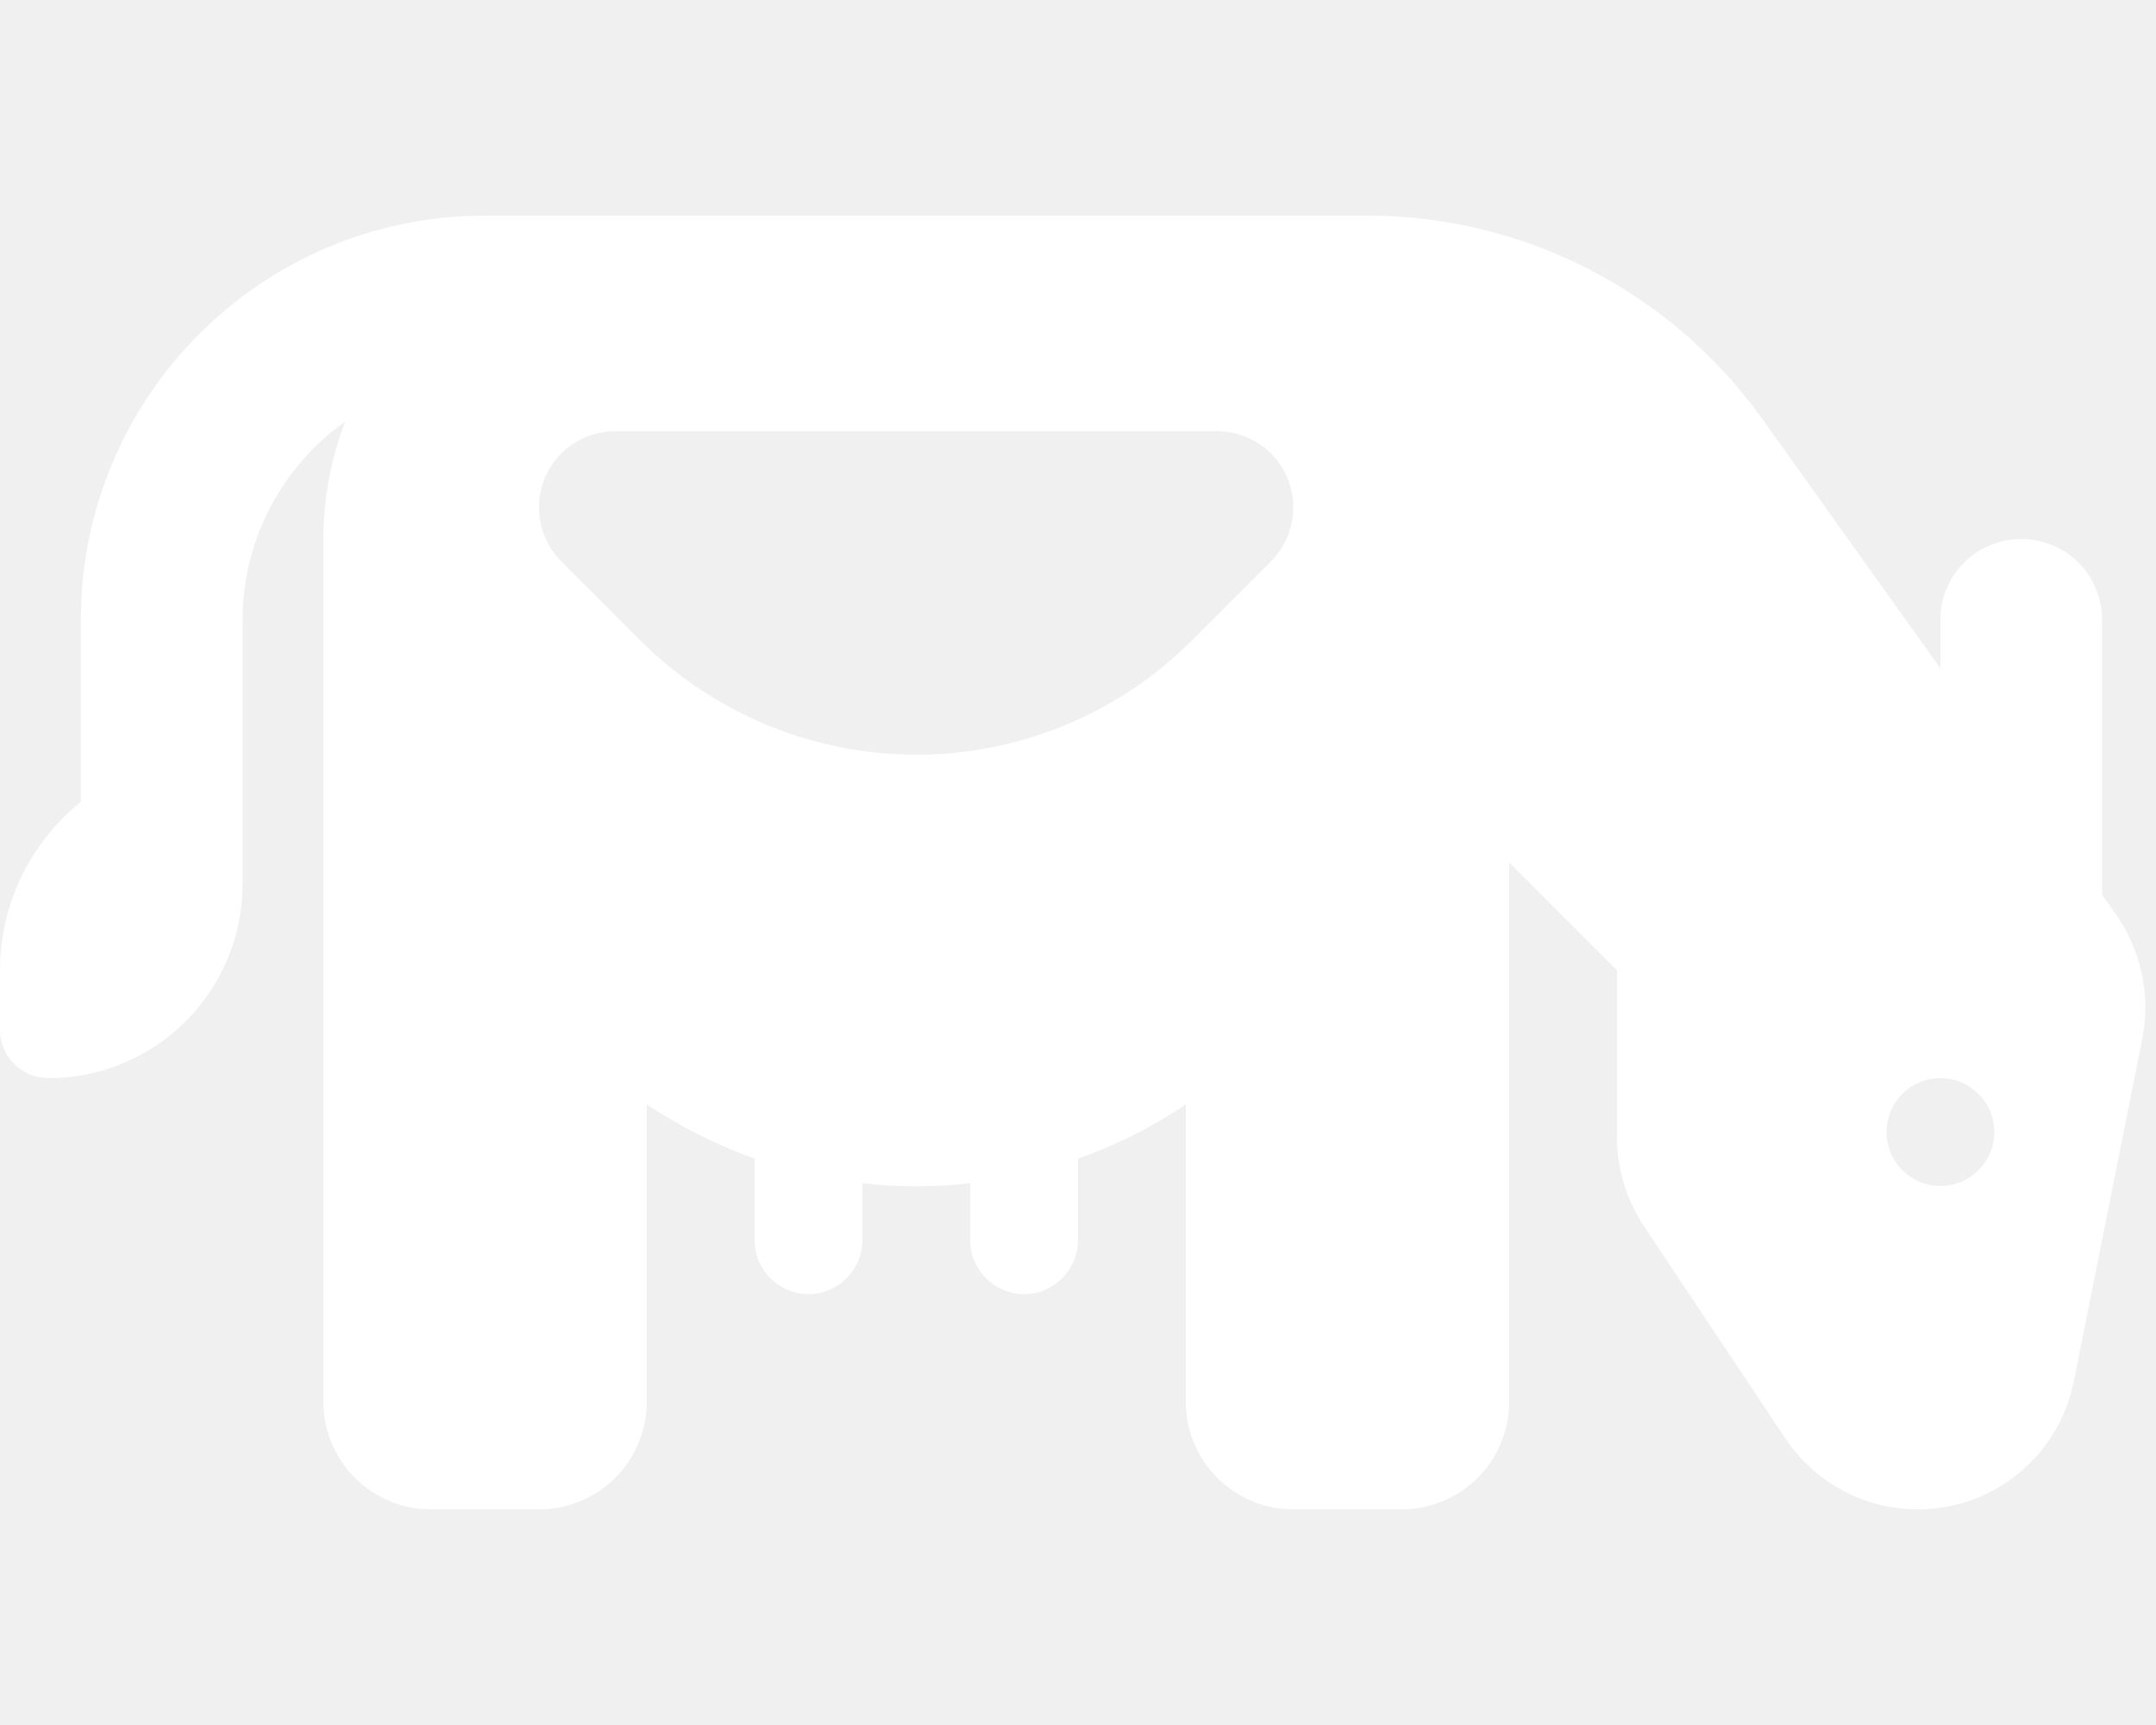
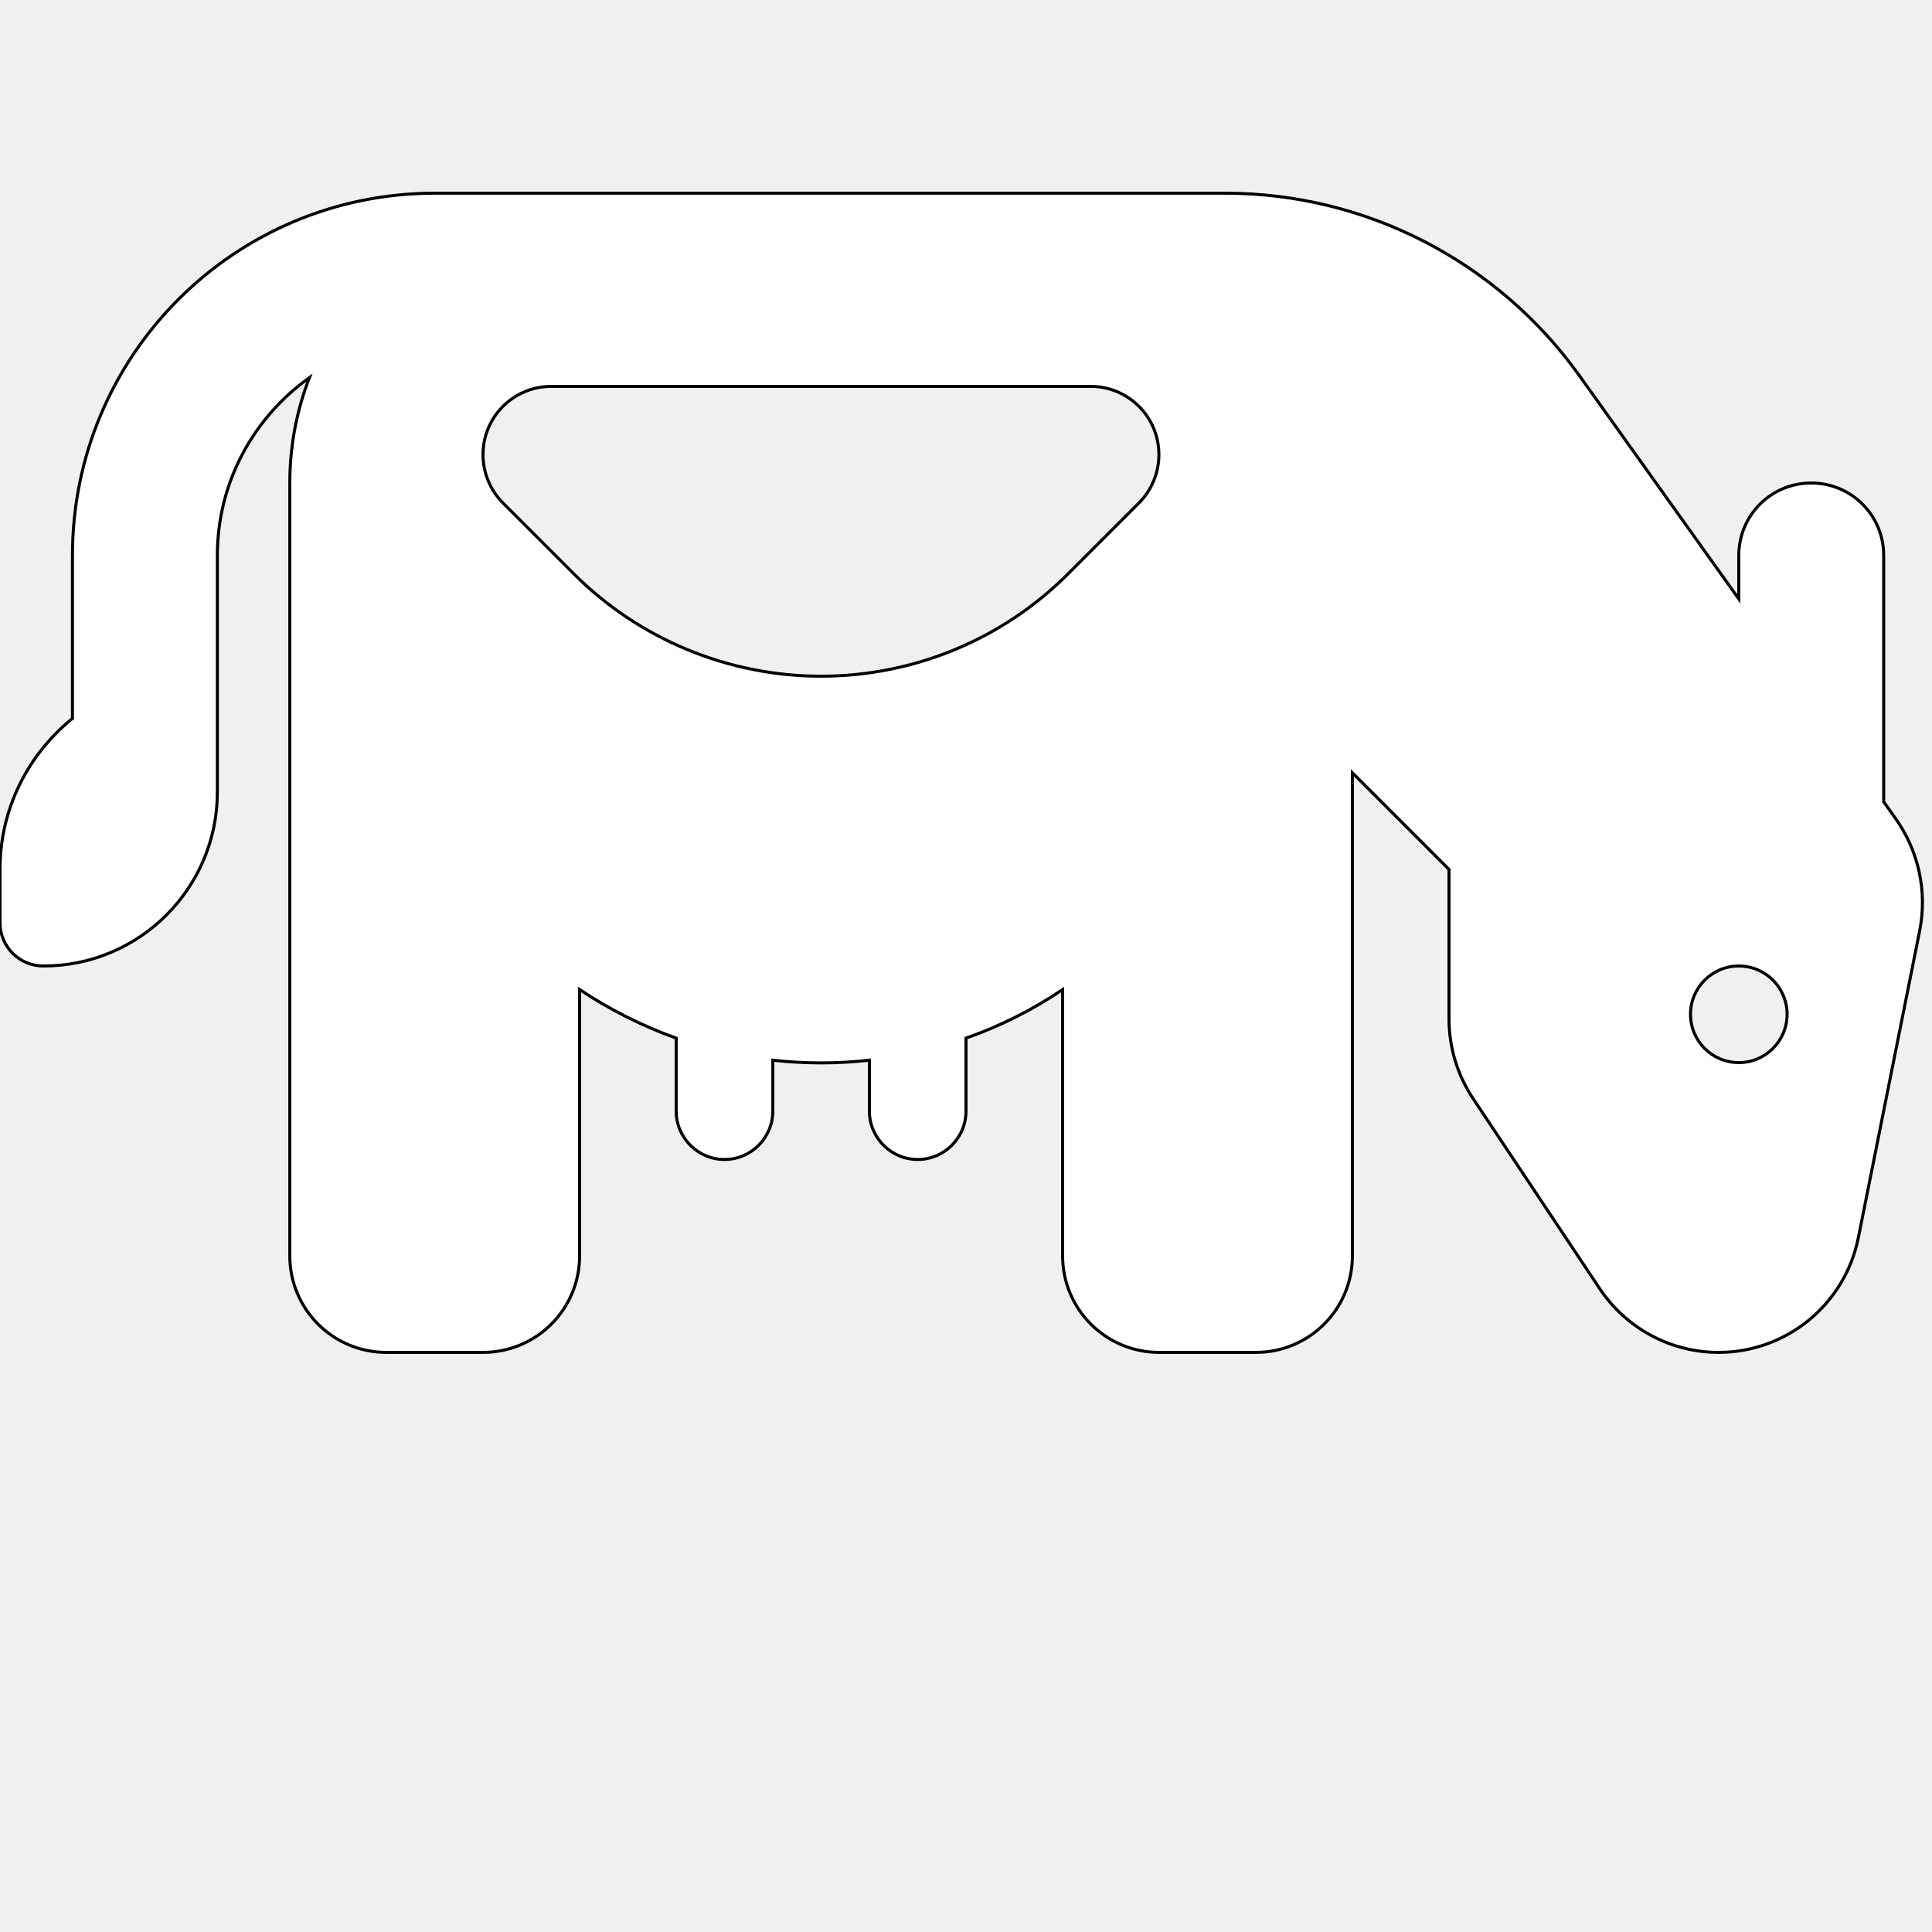
- <svg xmlns="http://www.w3.org/2000/svg" viewBox="0 0 640 512">
-   <path fill="#fff" d="M96 224l0 32 0 160c0 17.7 14.3 32 32 32l32 0c17.7 0 32-14.3 32-32l0-88.2c9.9 6.6 20.6 12 32 16.1l0 24.2c0 8.8 7.2 16 16 16s16-7.2 16-16l0-16.9c5.3 .6 10.6 .9 16 .9s10.7-.3 16-.9l0 16.9c0 8.8 7.2 16 16 16s16-7.2 16-16l0-24.2c11.4-4 22.1-9.4 32-16.1l0 88.2c0 17.7 14.3 32 32 32l32 0c17.7 0 32-14.3 32-32l0-160 32 32 0 49.5c0 9.5 2.8 18.7 8.1 26.6L530 427c8.8 13.1 23.5 21 39.3 21c22.5 0 41.9-15.9 46.3-38l20.3-101.6c2.6-13-.3-26.5-8-37.3l-3.9-5.5 0-81.6c0-13.3-10.7-24-24-24s-24 10.7-24 24l0 14.4-52.9-74.1C496 86.5 452.4 64 405.9 64L272 64l-16 0-64 0-48 0C77.7 64 24 117.7 24 184l0 54C9.4 249.8 0 267.8 0 288l0 17.6c0 8 6.4 14.4 14.4 14.4C46.2 320 72 294.2 72 262.4l0-6.4 0-32 0-40c0-24.3 12.1-45.8 30.5-58.9C98.3 135.9 96 147.7 96 160l0 64zM560 336a16 16 0 1 1 32 0 16 16 0 1 1 -32 0zM166.6 166.6c-4.2-4.2-6.6-10-6.6-16c0-12.5 10.1-22.6 22.6-22.6l178.7 0c12.5 0 22.6 10.1 22.6 22.6c0 6-2.4 11.8-6.6 16l-23.4 23.4C332.2 211.8 302.7 224 272 224s-60.2-12.2-81.9-33.9l-23.4-23.4z" />
+ <svg xmlns="http://www.w3.org/2000/svg" viewBox="0 0 640 640" fill="#fff" stroke="currentColor">
+   <path d="M96 224l0 32 0 160c0 17.7 14.3 32 32 32l32 0c17.7 0 32-14.3 32-32l0-88.2c9.9 6.6 20.6 12 32 16.1l0 24.2c0 8.8 7.2 16 16 16s16-7.2 16-16l0-16.9c5.3 .6 10.6 .9 16 .9s10.7-.3 16-.9l0 16.9c0 8.8 7.2 16 16 16s16-7.2 16-16l0-24.2c11.4-4 22.1-9.4 32-16.1l0 88.2c0 17.7 14.3 32 32 32l32 0c17.7 0 32-14.3 32-32l0-160 32 32 0 49.5c0 9.5 2.8 18.7 8.1 26.6L530 427c8.8 13.1 23.5 21 39.3 21c22.5 0 41.9-15.9 46.3-38l20.3-101.6c2.6-13-.3-26.5-8-37.3l-3.9-5.5 0-81.6c0-13.3-10.7-24-24-24s-24 10.7-24 24l0 14.4-52.9-74.1C496 86.5 452.4 64 405.9 64L272 64l-16 0-64 0-48 0C77.7 64 24 117.7 24 184l0 54C9.4 249.8 0 267.8 0 288l0 17.6c0 8 6.4 14.4 14.4 14.4C46.2 320 72 294.2 72 262.4l0-6.4 0-32 0-40c0-24.3 12.1-45.8 30.5-58.9C98.3 135.9 96 147.7 96 160l0 64zM560 336a16 16 0 1 1 32 0 16 16 0 1 1 -32 0zM166.6 166.6c-4.2-4.2-6.6-10-6.6-16c0-12.5 10.1-22.6 22.6-22.6l178.7 0c12.5 0 22.6 10.1 22.6 22.6c0 6-2.4 11.8-6.6 16l-23.4 23.4C332.2 211.8 302.7 224 272 224s-60.2-12.2-81.9-33.9l-23.4-23.4z" />
</svg>
